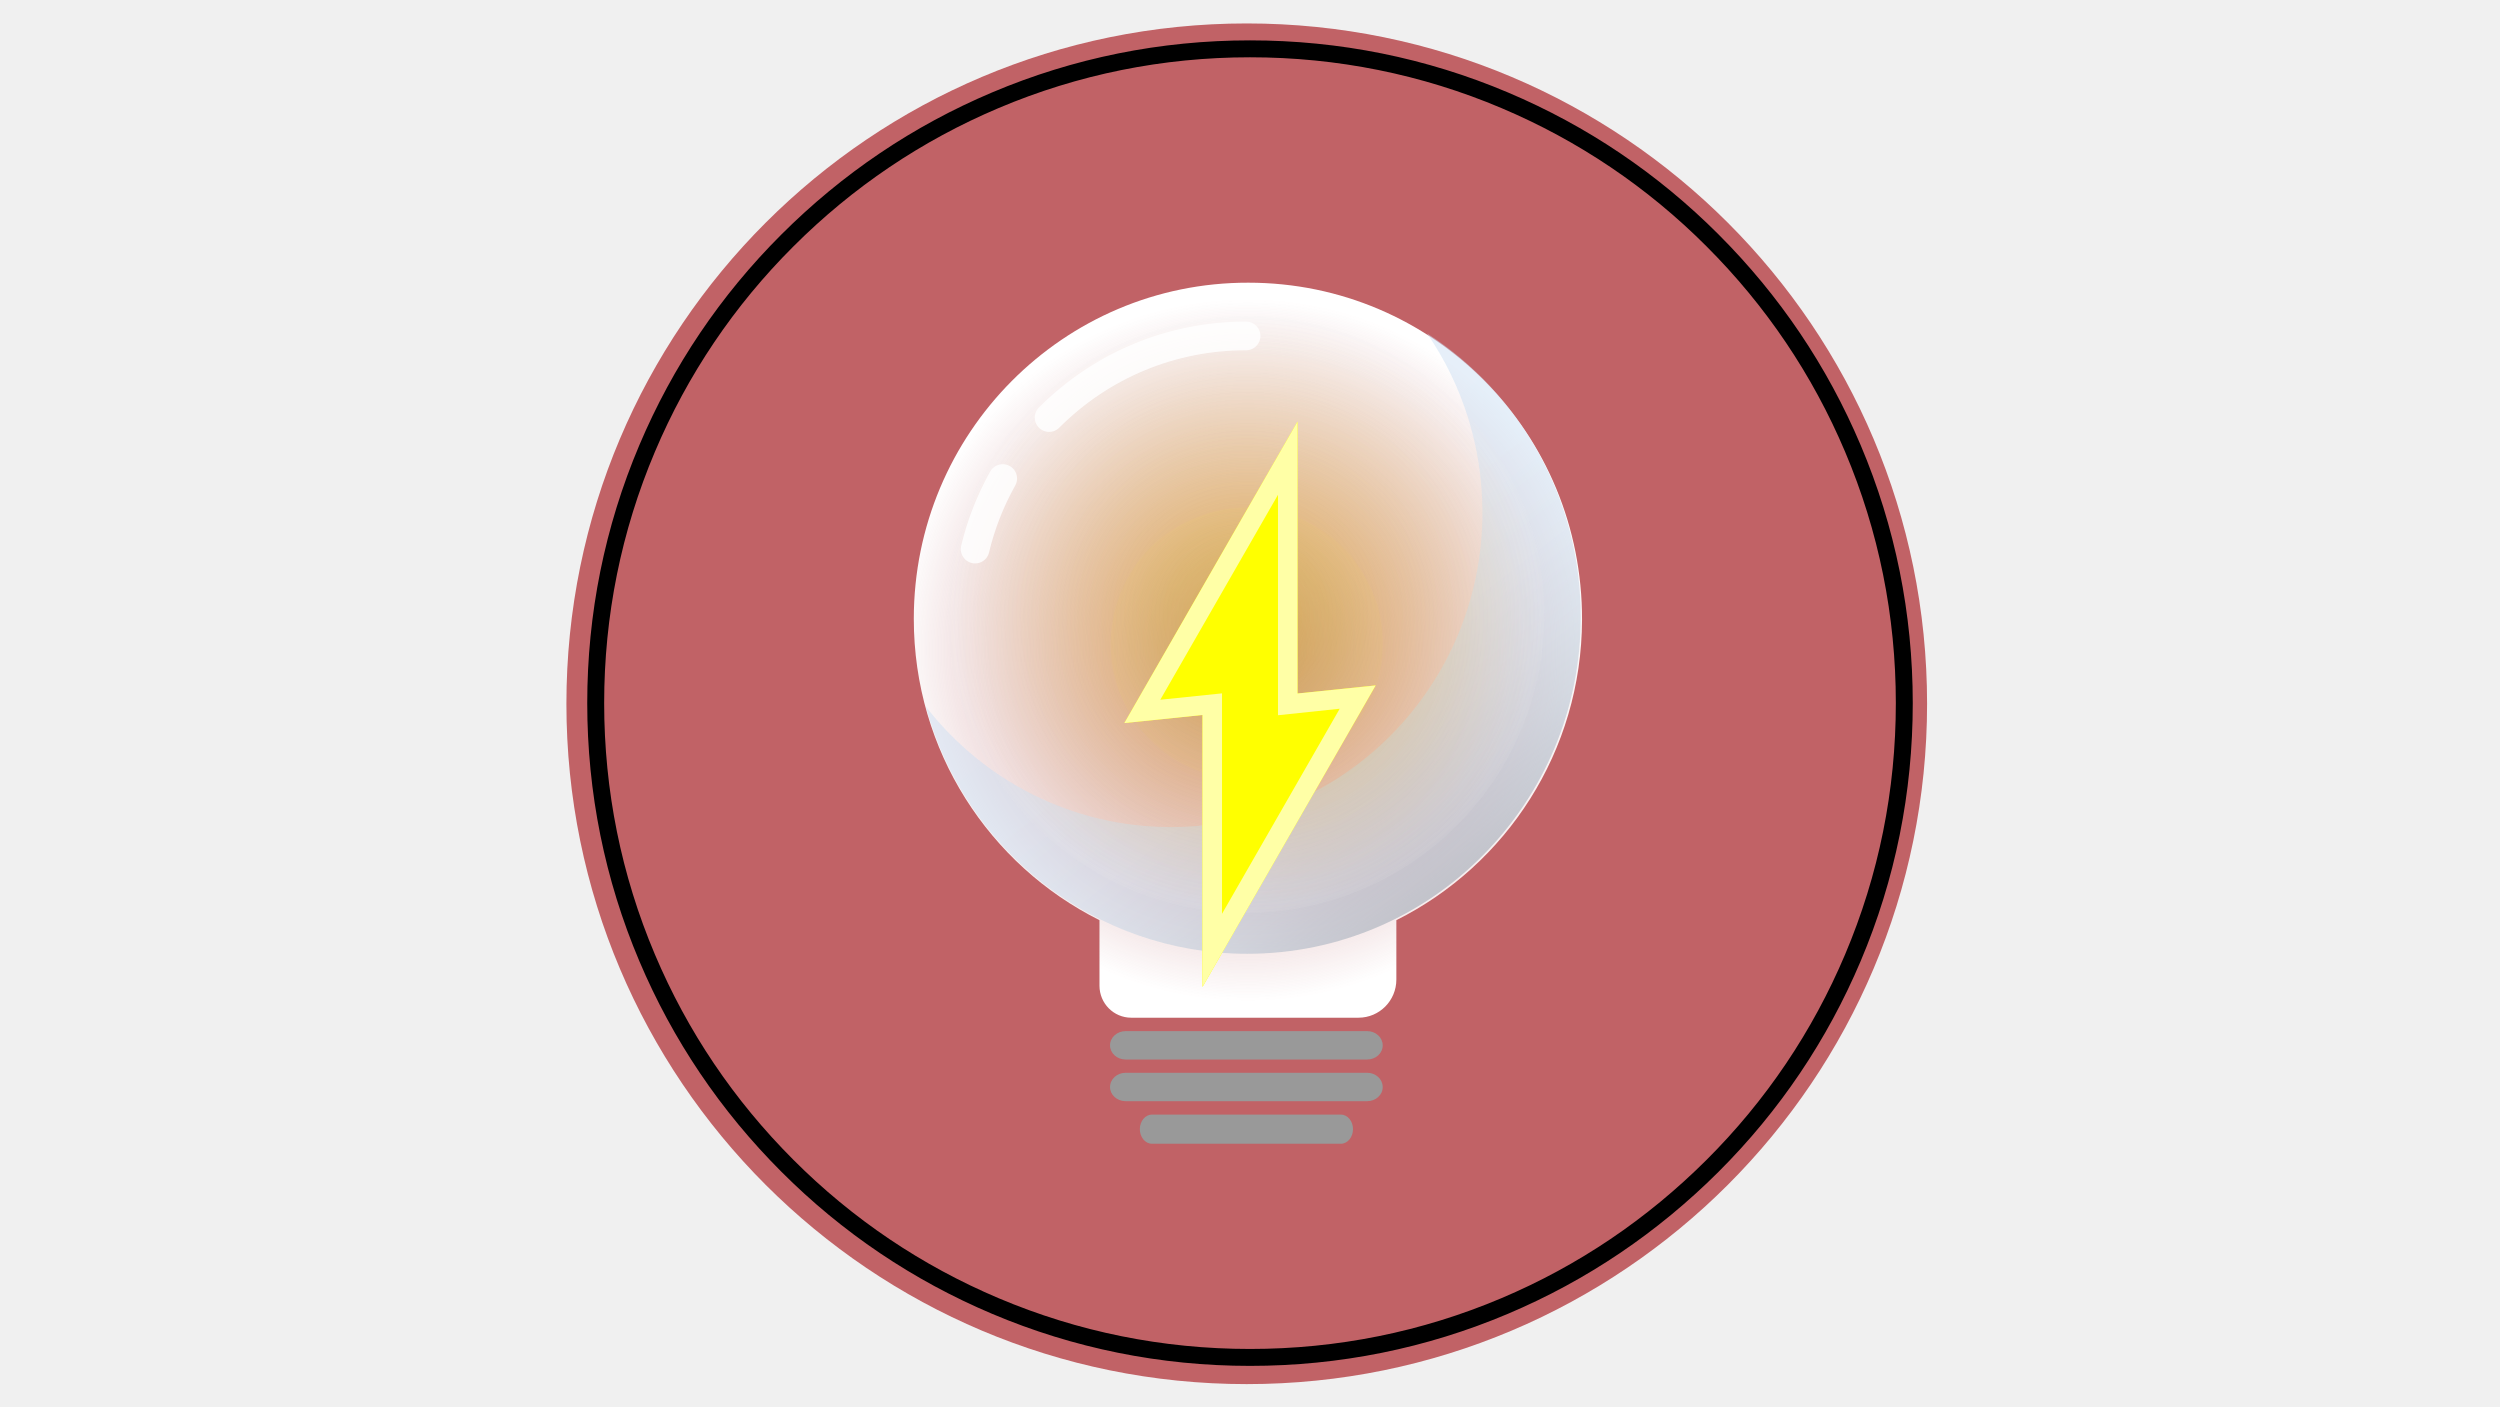
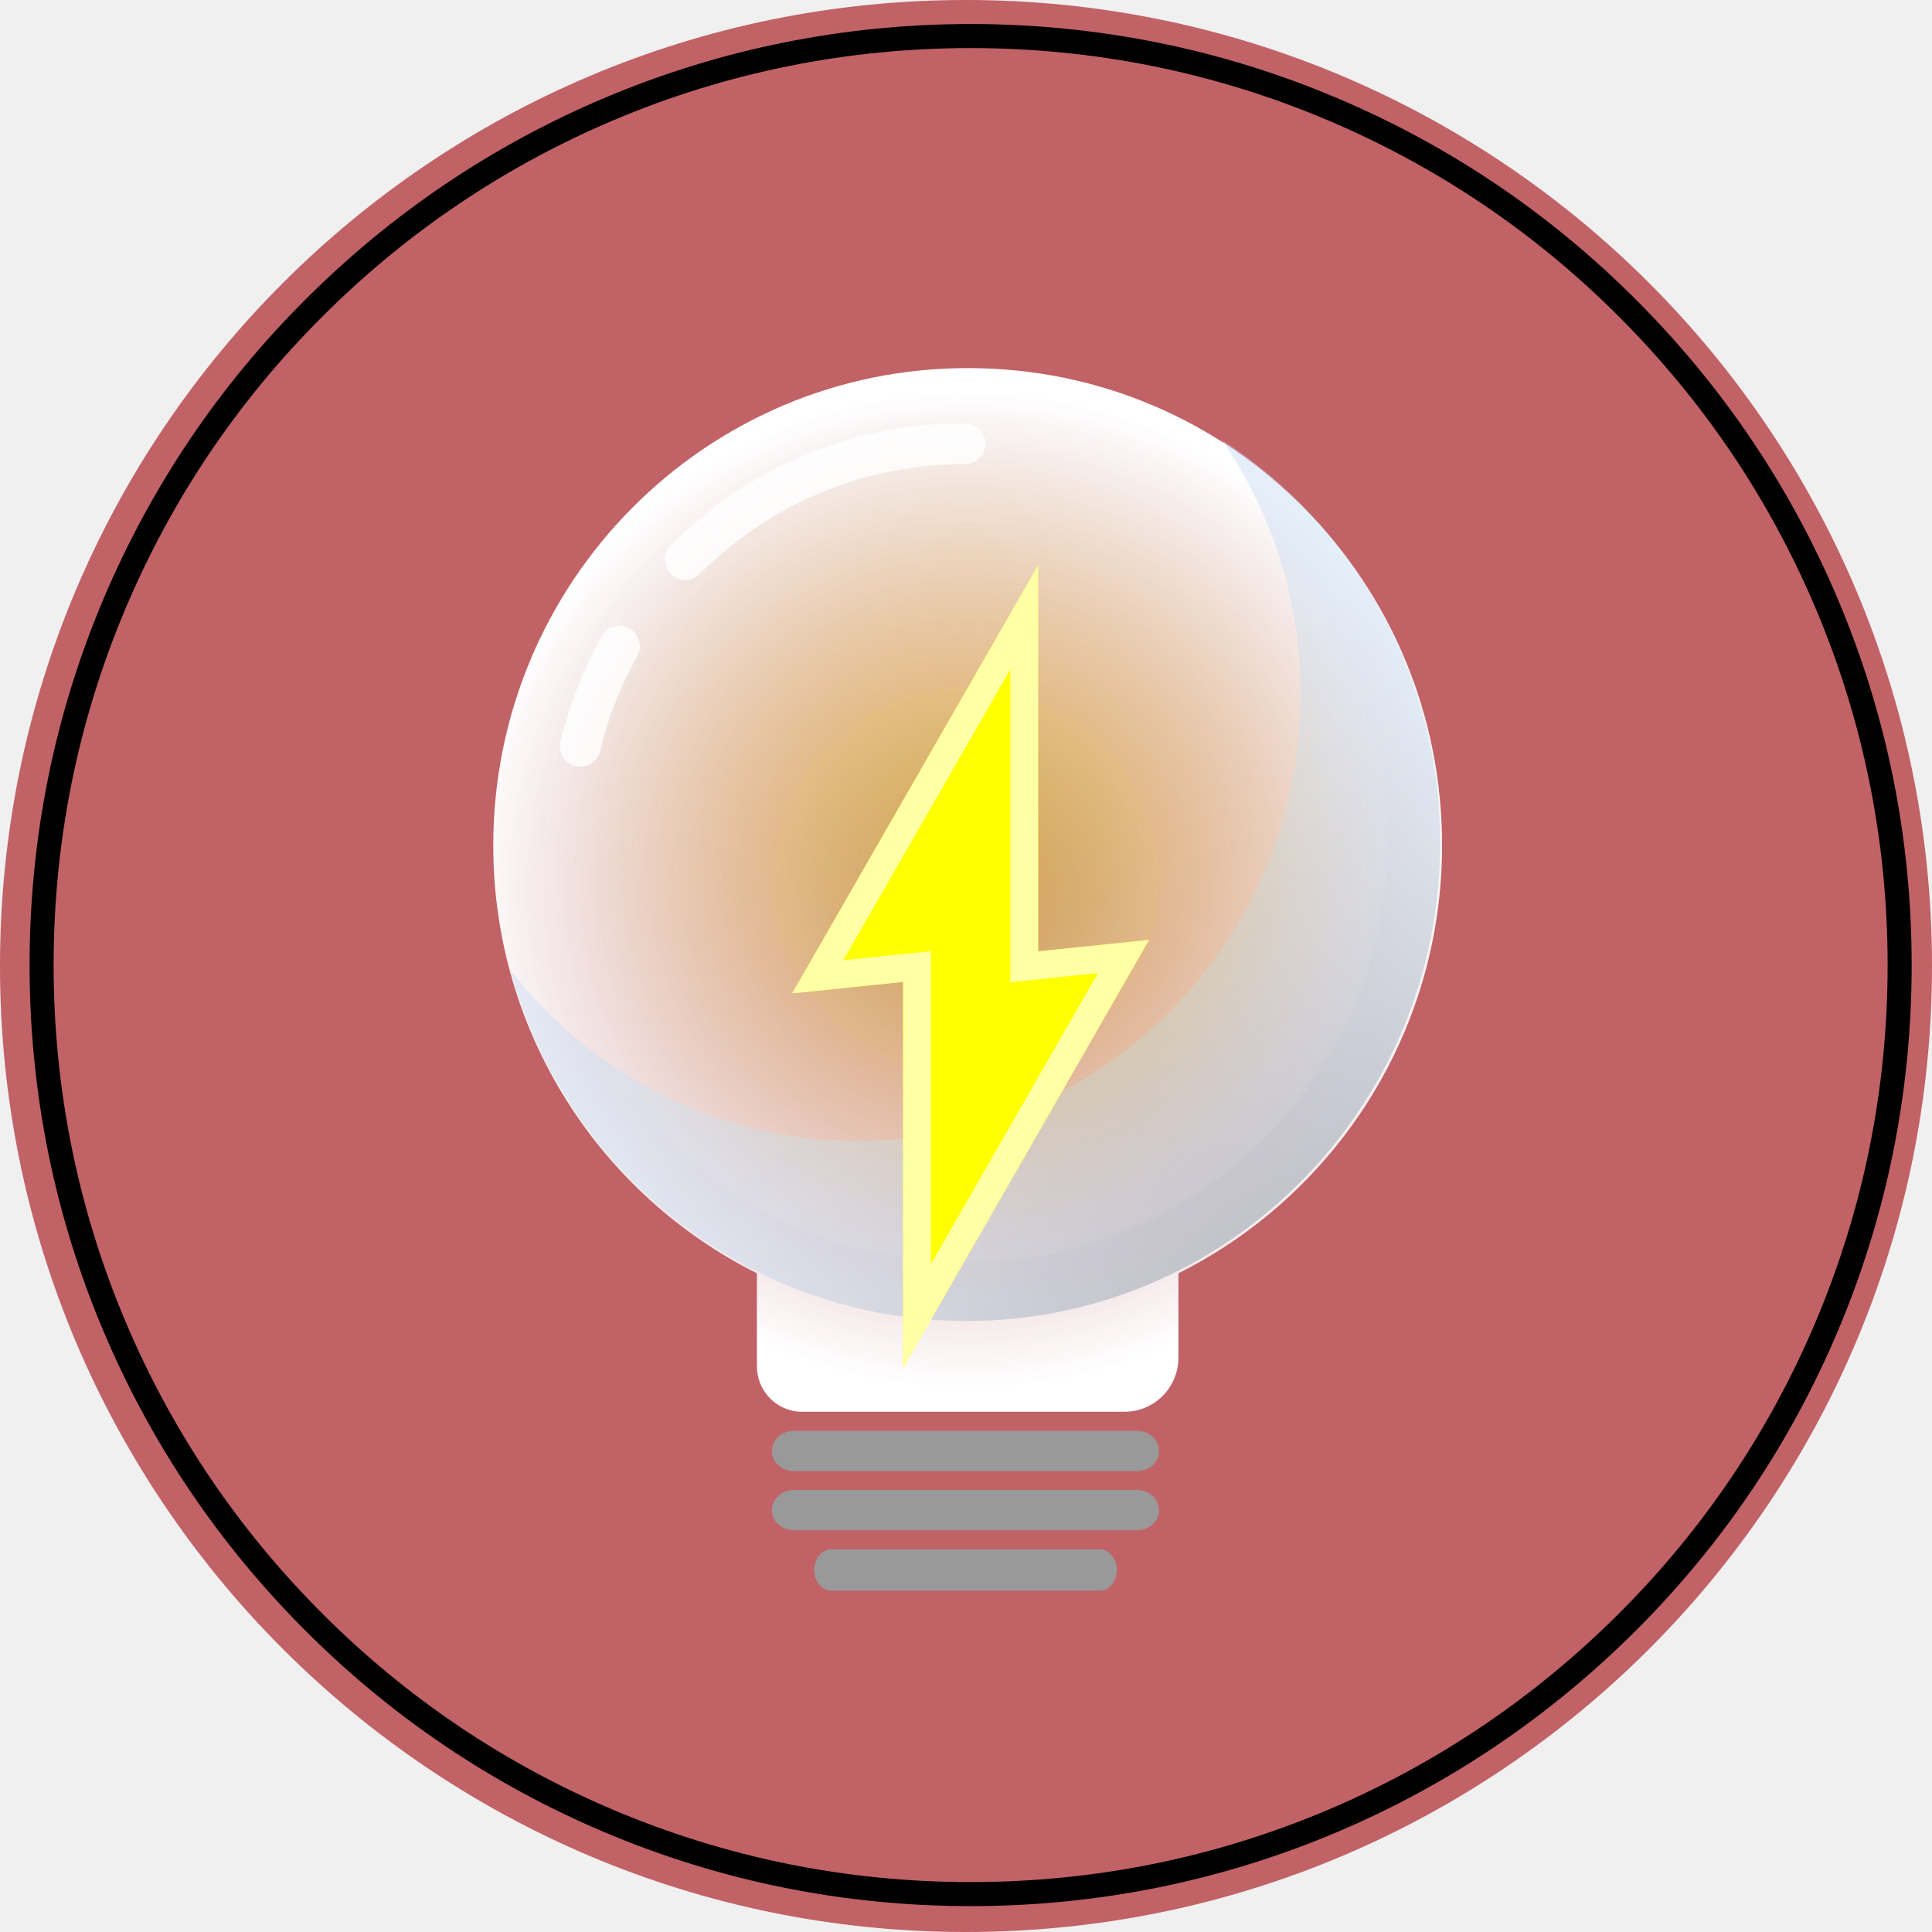
- <svg xmlns="http://www.w3.org/2000/svg" version="1.1" id="Layer_2" x="0px" y="0px" viewBox="0 0 1920 1080" style="enable-background:new 0 0 1920 1080;" xml:space="preserve">
+ <svg xmlns="http://www.w3.org/2000/svg" version="1.1" id="Layer_2_1_" x="0px" y="0px" viewBox="0 0 1045 1045" style="enable-background:new 0 0 1045 1045;" xml:space="preserve">
  <style type="text/css">
	.st0{fill:#C16266;}
	.st1{fill:none;stroke:#000000;stroke-width:13;stroke-miterlimit:10;}
	.st2{fill:url(#SVGID_1_);}
	.st3{fill:#999999;}
- 	.st4{opacity:0.49;fill:url(#SVGID_2_);}
+ 	.st4{opacity:0.49;fill:url(#SVGID_2_);enable-background:new    ;}
	.st5{fill:url(#SVGID_3_);}
- 	.st6{opacity:0.83;fill:none;stroke:#FFFFFF;stroke-width:22;stroke-linecap:round;stroke-miterlimit:10;}
- 	.st7{opacity:4.000000e-02;fill:url(#SVGID_4_);}
+ 
+ 		.st6{opacity:0.83;fill:none;stroke:#FFFFFF;stroke-width:22;stroke-linecap:round;stroke-miterlimit:10;enable-background:new    ;}
+ 	.st7{opacity:4.000000e-02;fill:url(#SVGID_4_);enable-background:new    ;}
	.st8{fill:#FFFF00;}
	.st9{fill:#FFFFA6;}
</style>
-   <circle class="st0" cx="957.5" cy="540.5" r="522.5" />
-   <path class="st1" d="M960,1042.5c-67.8,0-133.7-13.3-195.6-39.5c-59.8-25.3-113.6-61.5-159.7-107.7  c-46.2-46.2-82.4-99.9-107.7-159.7c-26.2-61.9-39.5-127.7-39.5-195.6s13.3-133.7,39.5-195.6c25.3-59.8,61.5-113.6,107.7-159.7  c46.2-46.2,99.9-82.4,159.7-107.7C826.3,50.8,892.2,37.5,960,37.5s133.7,13.3,195.6,39.5c59.8,25.3,113.6,61.5,159.7,107.7  c46.2,46.2,82.4,99.9,107.7,159.7c26.2,61.9,39.5,127.7,39.5,195.6s-13.3,133.7-39.5,195.6c-25.3,59.8-61.5,113.6-107.7,159.7  s-99.9,82.4-159.7,107.7C1093.7,1029.2,1027.8,1042.5,960,1042.5z" />
-   <radialGradient id="SVGID_1_" cx="958.375" cy="499.25" r="269.742" gradientUnits="userSpaceOnUse">
+   <circle class="st0" cx="522.5" cy="522.5" r="522.5" />
+   <path class="st1" d="M525,1024.5c-67.8,0-133.7-13.3-195.6-39.5c-59.8-25.3-113.6-61.5-159.7-107.7C123.5,831.1,87.3,777.4,62,717.6  C35.8,655.7,22.5,589.9,22.5,522S35.8,388.3,62,326.4c25.3-59.8,61.5-113.6,107.7-159.7c46.2-46.2,99.9-82.4,159.7-107.7  C391.3,32.8,457.2,19.5,525,19.5S658.7,32.8,720.6,59c59.8,25.3,113.6,61.5,159.7,107.7c46.2,46.2,82.4,99.9,107.7,159.7  c26.2,61.9,39.5,127.7,39.5,195.6s-13.3,133.7-39.5,195.6c-25.3,59.8-61.5,113.6-107.7,159.7S780.4,959.7,720.6,985  C658.7,1011.2,592.8,1024.5,525,1024.5z" />
+   <radialGradient id="SVGID_1_" cx="523.4" cy="562.65" r="269.73" gradientTransform="matrix(1 0 0 -1 0 1044)" gradientUnits="userSpaceOnUse">
    <stop offset="0" style="stop-color:#F2F2F2;stop-opacity:0.1" />
    <stop offset="1" style="stop-color:#FFFFFF" />
  </radialGradient>
-   <path class="st2" d="M1215,476c-0.3,101.1-58.3,188.5-142.6,230.7v45.6c0,16.2-13,29.3-29.1,29.3H868.8c-13.5,0-24.4-11-24.4-24.6  v-50.3c-84.5-42.3-142.6-130-142.6-231.4c0-142.7,115-258.4,256.9-258.2C1101,217.1,1215.4,332.7,1215,476z" />
-   <path class="st3" d="M1029.8,878.4H884.7c-5.1,0-9.3-5-9.3-11.2v0c0-6.2,4.2-11.2,9.3-11.2h145.1c5.1,0,9.3,5,9.3,11.2v0  C1039.1,873.4,1034.9,878.4,1029.8,878.4z" />
-   <path class="st3" d="M1050.1,845.7H864.4c-6.6,0-11.9-4.9-11.9-10.9l0,0c0-6,5.4-10.9,11.9-10.9h185.6c6.6,0,11.9,4.9,11.9,10.9l0,0  C1062,840.8,1056.6,845.7,1050.1,845.7z" />
-   <path class="st3" d="M1050.1,813.7H864.4c-6.6,0-11.9-4.9-11.9-10.9l0,0c0-6,5.4-10.9,11.9-10.9h185.6c6.6,0,11.9,4.9,11.9,10.9l0,0  C1062,808.8,1056.6,813.7,1050.1,813.7z" />
-   <linearGradient id="SVGID_2_" gradientUnits="userSpaceOnUse" x1="842.061" y1="324.144" x2="1194.627" y2="779.649">
+   <path class="st2" d="M780,458c-0.3,101.1-58.3,188.5-142.6,230.7v45.6c0,16.2-13,29.3-29.1,29.3H433.8c-13.5,0-24.4-11-24.4-24.6  v-50.3c-84.5-42.3-142.6-130-142.6-231.4c0-142.7,115-258.4,256.9-258.2C666,199.1,780.4,314.7,780,458z" />
+   <path class="st3" d="M594.8,860.4H449.7c-5.1,0-9.3-5-9.3-11.2l0,0c0-6.2,4.2-11.2,9.3-11.2h145.1c5.1,0,9.3,5,9.3,11.2l0,0  C604.1,855.4,599.9,860.4,594.8,860.4z" />
+   <path class="st3" d="M615.1,827.7H429.4c-6.6,0-11.9-4.9-11.9-10.9l0,0c0-6,5.4-10.9,11.9-10.9H615c6.6,0,11.9,4.9,11.9,10.9l0,0  C627,822.8,621.6,827.7,615.1,827.7z" />
+   <path class="st3" d="M615.1,795.7H429.4c-6.6,0-11.9-4.9-11.9-10.9l0,0c0-6,5.4-10.9,11.9-10.9H615c6.6,0,11.9,4.9,11.9,10.9l0,0  C627,790.8,621.6,795.7,615.1,795.7z" />
+   <linearGradient id="SVGID_2_" gradientUnits="userSpaceOnUse" x1="407.038" y1="737.839" x2="759.604" y2="282.334" gradientTransform="matrix(1 0 0 -1 0 1044)">
    <stop offset="0" style="stop-color:#CCE0F4" />
    <stop offset="0.356" style="stop-color:#CADEF2" />
    <stop offset="0.491" style="stop-color:#C5D8EB" />
    <stop offset="0.59" style="stop-color:#BBCDDF" />
    <stop offset="0.67" style="stop-color:#ACBDCE" />
    <stop offset="0.739" style="stop-color:#99A8B8" />
    <stop offset="0.801" style="stop-color:#828F9C" />
    <stop offset="0.857" style="stop-color:#67717B" />
    <stop offset="0.908" style="stop-color:#474E55" />
    <stop offset="0.954" style="stop-color:#24272B" />
    <stop offset="0.994" style="stop-color:#000000" />
  </linearGradient>
-   <path class="st4" d="M1214,473.8c0,142.9-114.6,258.7-256.1,258.7c-117.9,0-217.1-80.4-246.9-189.9c43.8,56.4,111.9,92.6,188.3,92.6  c132.1,0,239.2-108.2,239.2-241.6c0-51.1-15.7-98.5-42.5-137.5C1167,302,1214,382.4,1214,473.8z" />
-   <radialGradient id="SVGID_3_" cx="957" cy="472" r="229" gradientUnits="userSpaceOnUse">
+   <path class="st4" d="M779,455.8c0,142.9-114.6,258.7-256.1,258.7c-117.9,0-217.1-80.4-246.9-189.9c43.8,56.4,111.9,92.6,188.3,92.6  c132.1,0,239.2-108.2,239.2-241.6c0-51.1-15.7-98.5-42.5-137.5C732,284,779,364.4,779,455.8z" />
+   <radialGradient id="SVGID_3_" cx="522" cy="590" r="229" gradientTransform="matrix(1 0 0 -1 0 1044)" gradientUnits="userSpaceOnUse">
    <stop offset="0" style="stop-color:#FCEE21;stop-opacity:0.4" />
    <stop offset="0.155" style="stop-color:#FCEE25;stop-opacity:0.353" />
    <stop offset="0.295" style="stop-color:#FBEE2F;stop-opacity:0.311" />
    <stop offset="0.428" style="stop-color:#FAEF42;stop-opacity:0.271" />
    <stop offset="0.557" style="stop-color:#F9EF5B;stop-opacity:0.232" />
    <stop offset="0.683" style="stop-color:#F8F07D;stop-opacity:0.194" />
    <stop offset="0.808" style="stop-color:#F6F1A5;stop-opacity:0.156" />
    <stop offset="0.928" style="stop-color:#F3F1D5;stop-opacity:0.12" />
    <stop offset="0.994" style="stop-color:#F2F2F2;stop-opacity:0.1" />
  </radialGradient>
-   <circle class="st5" cx="957" cy="472" r="229" />
-   <path class="st6" d="M805.7,320.7C846.1,280.3,899.8,258,957,258" />
-   <path class="st6" d="M748.9,421.7c4.5-19,11.7-37.2,21.2-54.2" />
-   <radialGradient id="SVGID_4_" cx="957.5" cy="494.5" r="104.5" gradientUnits="userSpaceOnUse">
+   <circle class="st5" cx="522" cy="454" r="229" />
+   <path class="st6" d="M370.7,302.7C411.1,262.3,464.8,240,522,240" />
+   <path class="st6" d="M313.9,403.7c4.5-19,11.7-37.2,21.2-54.2" />
+   <radialGradient id="SVGID_4_" cx="522.5" cy="567.5" r="104.5" gradientTransform="matrix(1 0 0 -1 0 1044)" gradientUnits="userSpaceOnUse">
    <stop offset="0" style="stop-color:#1CE273" />
    <stop offset="0.163" style="stop-color:#1FE272" />
    <stop offset="0.299" style="stop-color:#2AE36E" />
    <stop offset="0.426" style="stop-color:#3BE468" />
    <stop offset="0.547" style="stop-color:#53E55F" />
    <stop offset="0.663" style="stop-color:#73E753" />
    <stop offset="0.776" style="stop-color:#9AE945" />
    <stop offset="0.885" style="stop-color:#C7EB34" />
    <stop offset="0.992" style="stop-color:#FBEE22" />
    <stop offset="0.994" style="stop-color:#FCEE21" />
  </radialGradient>
-   <circle class="st7" cx="957.5" cy="494.5" r="104.5" />
-   <polygon class="st8" points="923.5,758 923.5,549.1 863.5,555.3 996.5,323.8 996.5,532.6 1056.5,526.4 " />
-   <polygon class="st9" points="923.5,758 923.5,549.1 863.5,555.3 996.5,323.8 996.5,532.6 1056.5,526.4 " />
-   <polygon class="st8" points="938.5,532.5 891.1,537.4 981.5,380 981.5,549.3 1028.9,544.3 938.5,701.8 " />
+   <circle class="st7" cx="522.5" cy="476.5" r="104.5" />
+   <polygon class="st8" points="488.5,740 488.5,531.1 428.5,537.3 561.5,305.8 561.5,514.6 621.5,508.4 " />
+   <polygon class="st9" points="488.5,740 488.5,531.1 428.5,537.3 561.5,305.8 561.5,514.6 621.5,508.4 " />
+   <polygon class="st8" points="503.5,514.5 456.1,519.4 546.5,362 546.5,531.3 593.9,526.3 503.5,683.8 " />
</svg>
